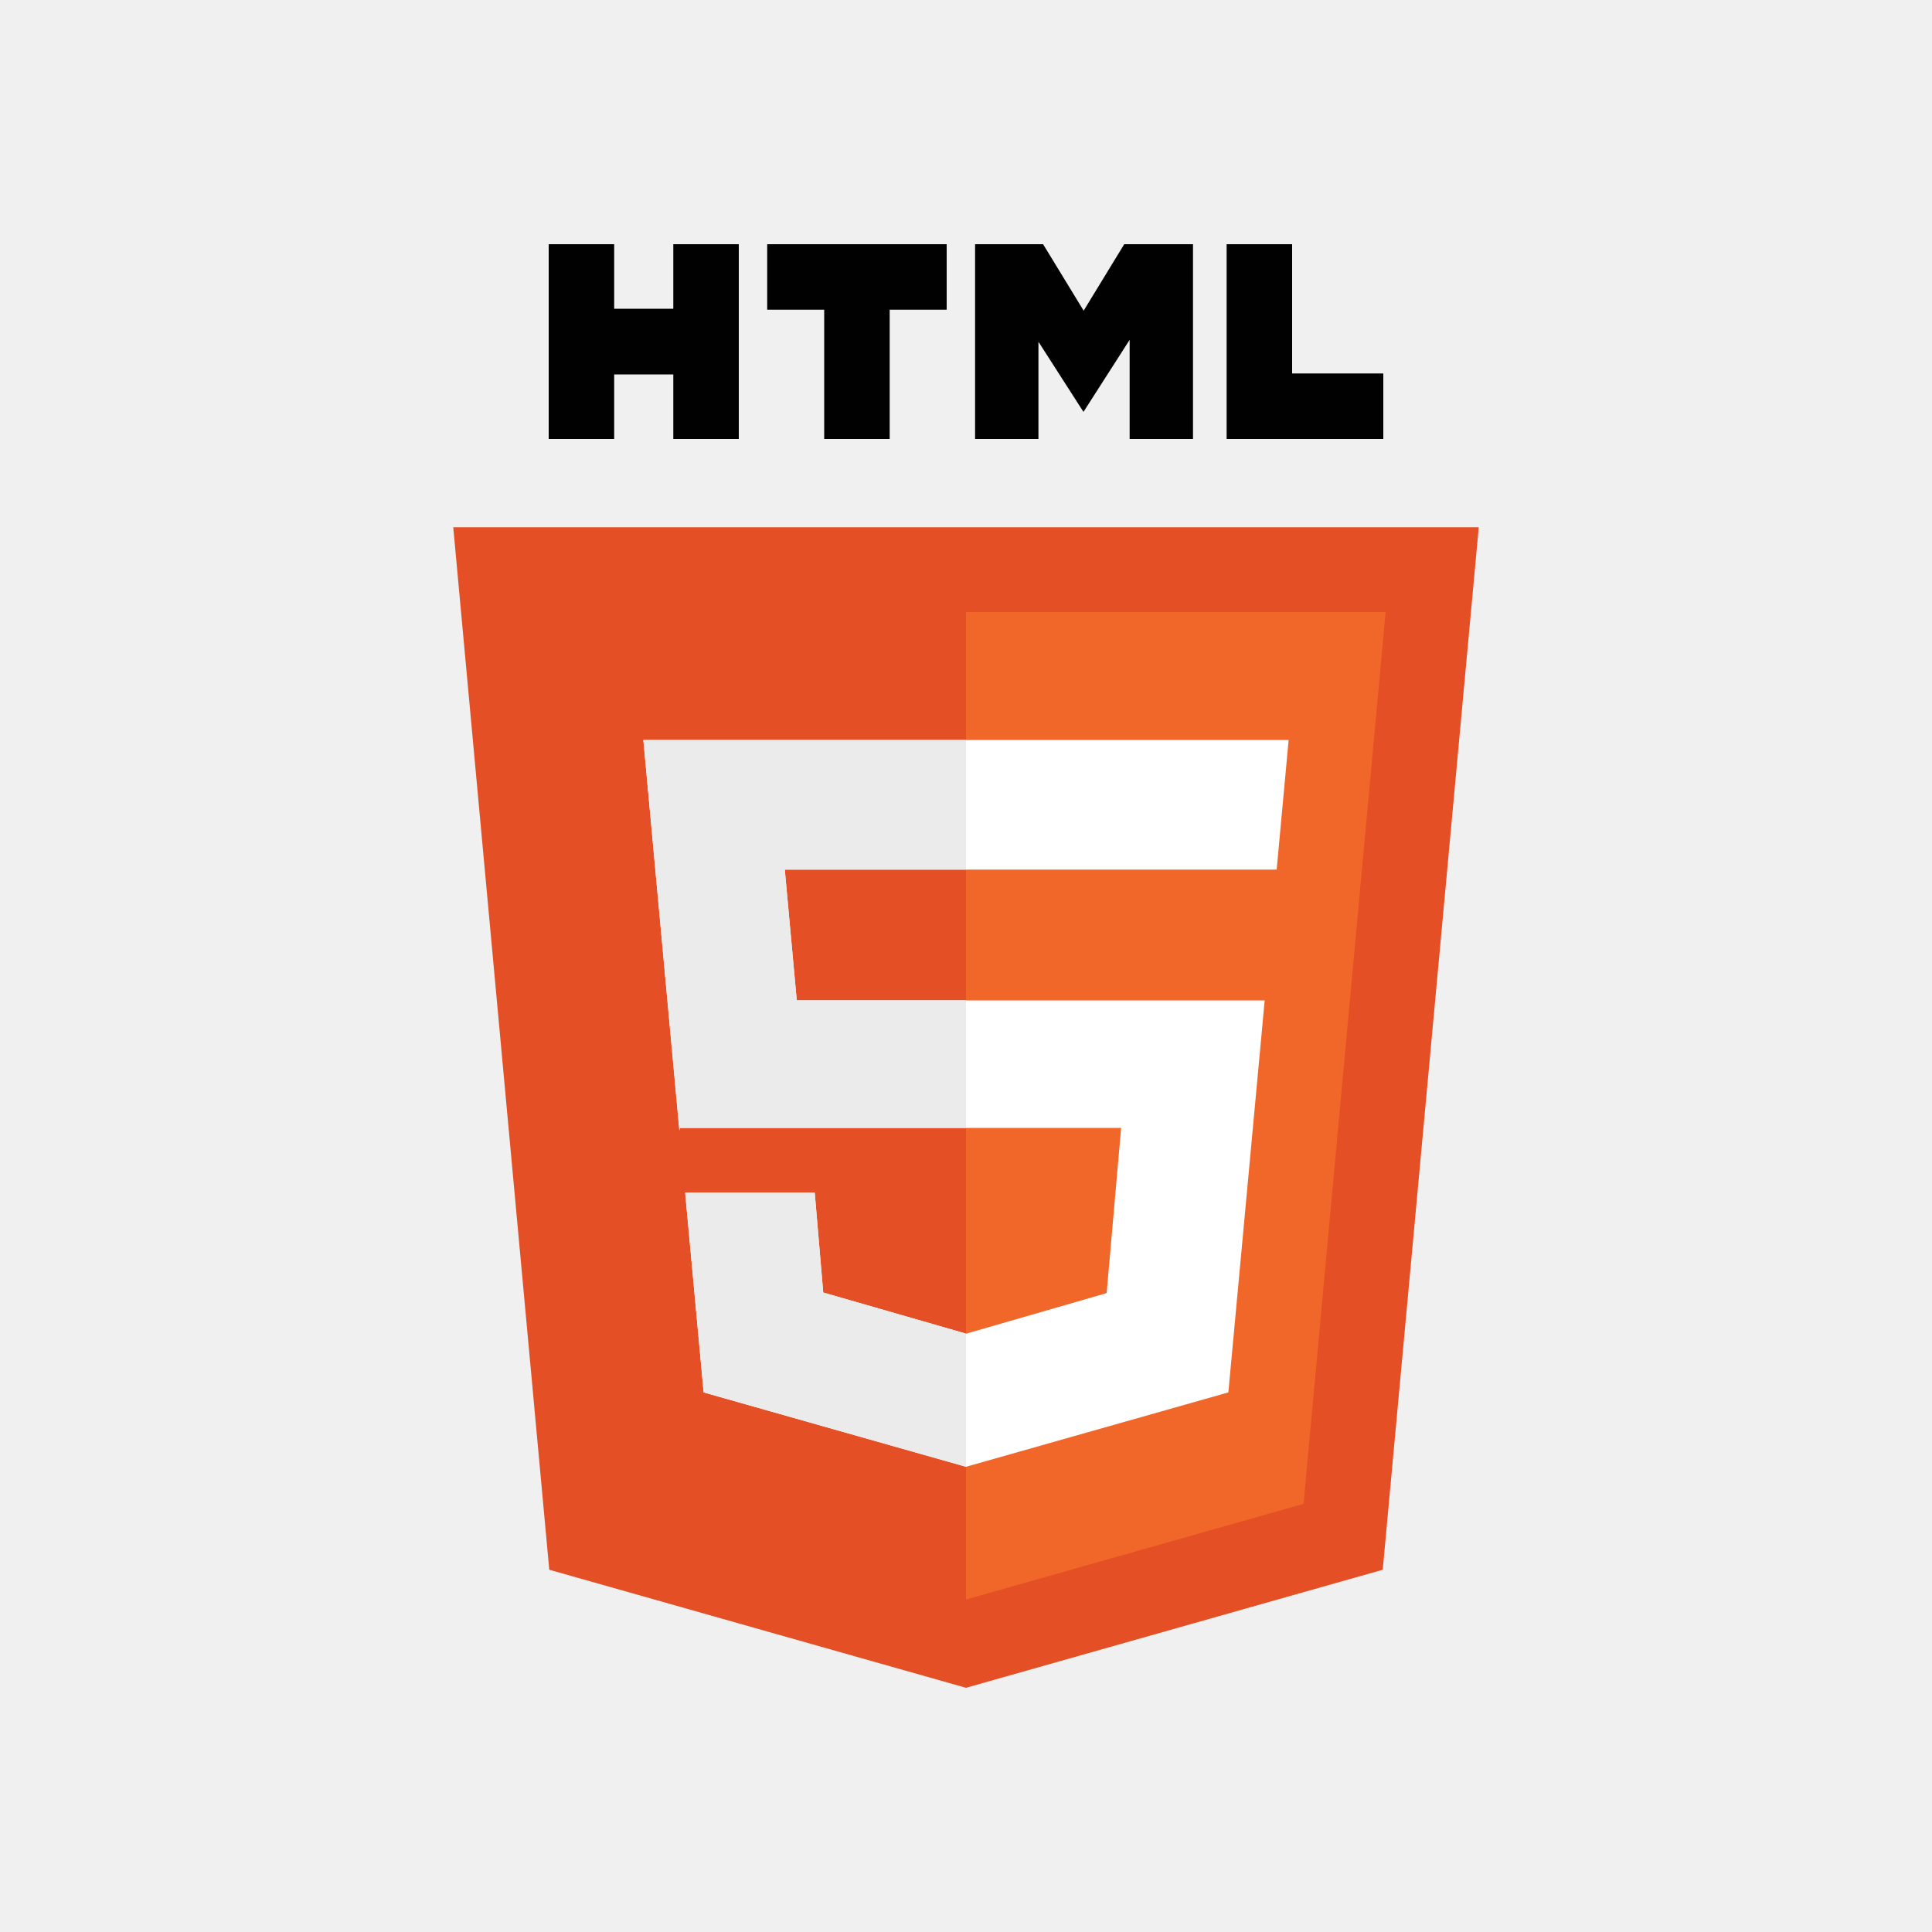
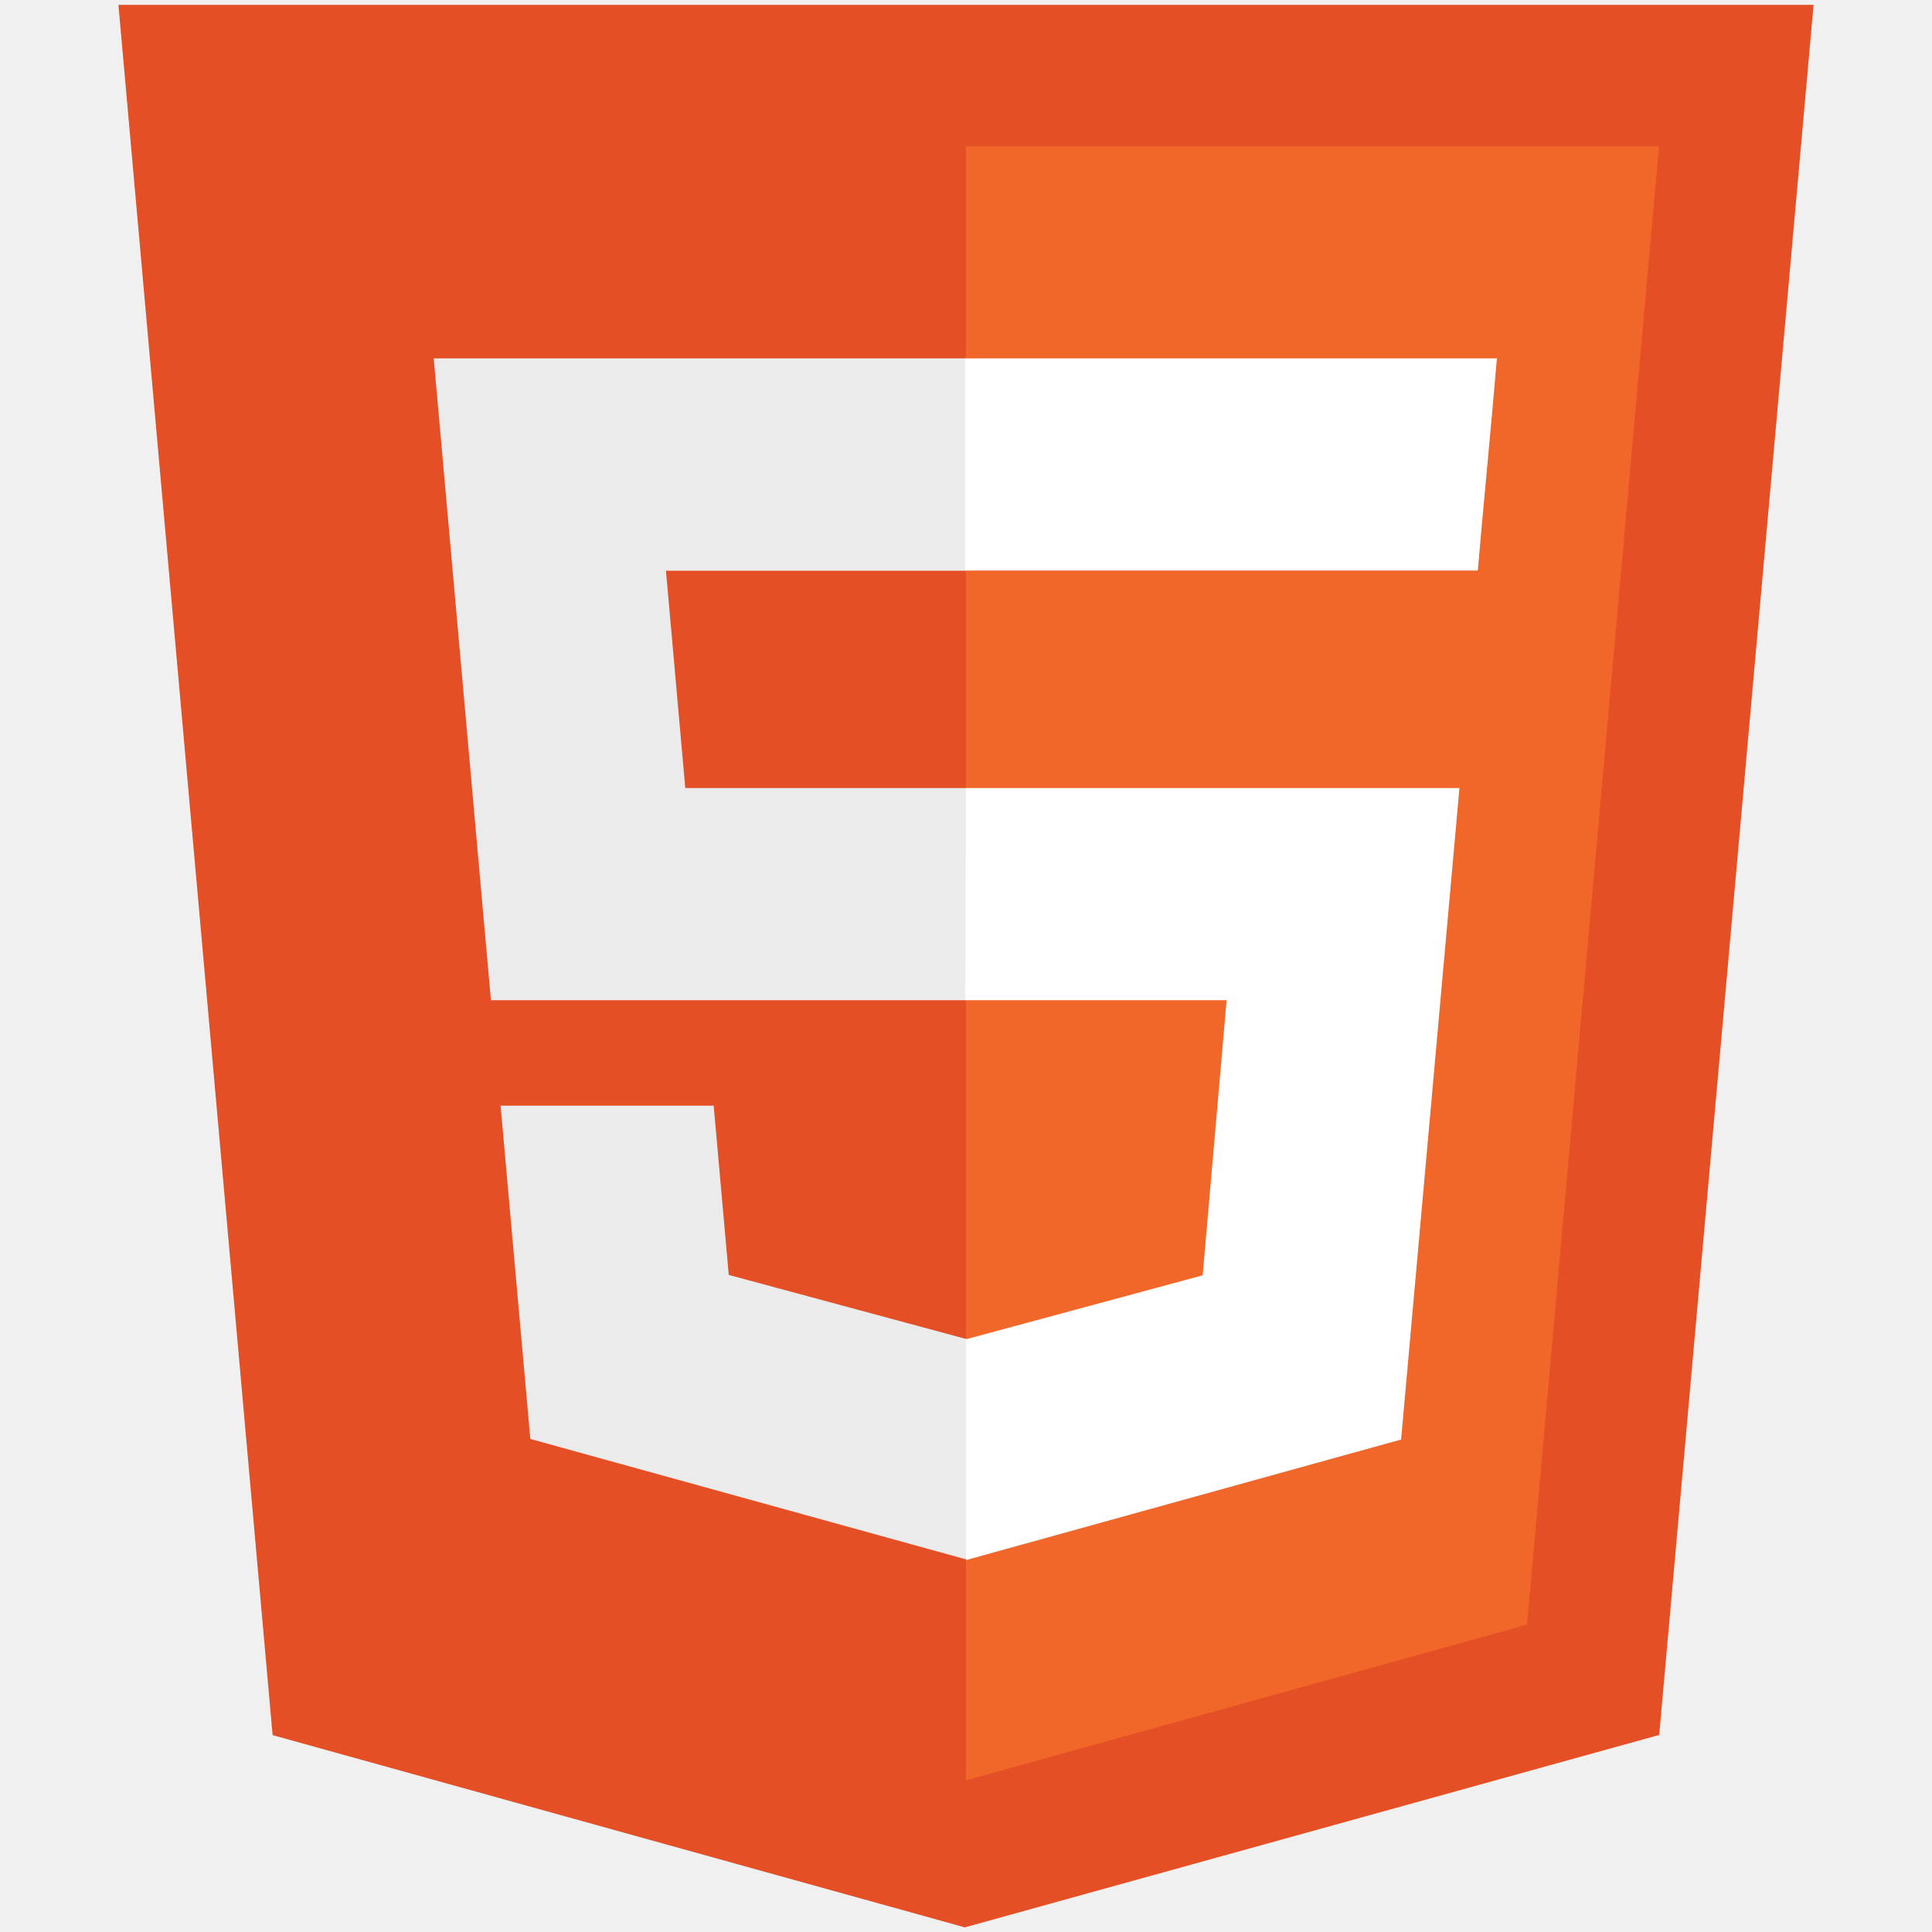
<svg xmlns="http://www.w3.org/2000/svg" version="1.1" id="Layer_1" x="0px" y="0px" viewBox="0 0 1000 1000" style="enable-background:new 0 0 1000 1000;" xml:space="preserve">
  <style type="text/css">
- 	.st0{fill:#010101;}
- 	.st1{fill:#E44F26;}
- 	.st2{fill:#F1672A;}
+ 	.st0{fill:#E44F26;}
+ 	.st1{fill:#F1672A;}
+ 	.st2{fill:#EBEBEB;}
	.st3{fill:#FFFFFF;}
- 	.st4{fill:#EBEBEB;}
</style>
  <g>
-     <path class="st0" d="M348.5,159.8h-30.6v-33.4H284v100.8h33.9v-33.4h30.6v33.4h33.9V126.4h-33.9V159.8z M584.9,126.4h-3l-21,34.4   l-21-34.4h-2.4h-31.2h-1.6v100.8h32.8v-50.3l23.3,36.3l0,0.1l0,0l0,0l0-0.1l23.9-37.3v51.3h32.8V126.4h-2.3H584.9z M397.1,160.3   h29.5v66.9h33.9v-66.9H490v-33.9h-92.9V160.3z M668.8,193.3v-66.9h-33.9v100.8h8.6h25.3H716v-33.9H668.8z" />
-     <polygon class="st1" points="765.4,272.9 500,272.9 500,272.9 234.6,272.9 284.3,812.5 500,873.6 500,873.6 500,873.6 500,873.6    500,873.6 715.7,812.5  " />
-     <polygon class="st2" points="500,316.8 500,827.9 500,827.9 674.7,778.4 717.2,316.8  " />
-     <polygon class="st3" points="667,383 333,383 351.7,585.1 352,583.8 580.3,583.8 572.8,669.3 500.1,690.3 426.1,669 421.7,617.3    354.6,617.3 364.2,720.7 500,759.2 635.8,720.7 654.6,517.8 412.4,517.8 406.2,450.1 660.8,450.1  " />
-     <g>
-       <path class="st4" d="M500,383H333l18.6,202.1l0.4-1.3H500v-66.1h-87.6l-6.2-67.6H500V383z M421.7,617.3h-67l9.5,103.4L500,759.2    v-68.9L426.1,669L421.7,617.3z" />
-     </g>
+     <path class="st0" d="M141.1,898.1L61.3,2.5h877.4L858.8,898l-359.4,99.6L141.1,898.1z" />
+     <path class="st1" d="M790.4,840.9l68.3-765.2H500v845.8L790.4,840.9z" />
+     <path class="st2" d="M499.6,185.5H224.5l29.6,332.2H500V407.9H354.7l-10-112.5H500V185.5H499.6z M500,692.8l-0.5,0.1l-122.3-33   l-7.8-87.6H259.1l15.4,172.5l225,62.2l0.5-0.2V692.8z" />
+     <path class="st3" d="M499.6,517.7h135.3l-12.4,142.4l-122.5,33.1v114.3l225.2-62.4l30.2-337.2H500L499.6,517.7z M772.2,215   l2.6-29.5H499.6v109.8h265.3l2.2-24.7L772.2,215z" />
  </g>
</svg>
